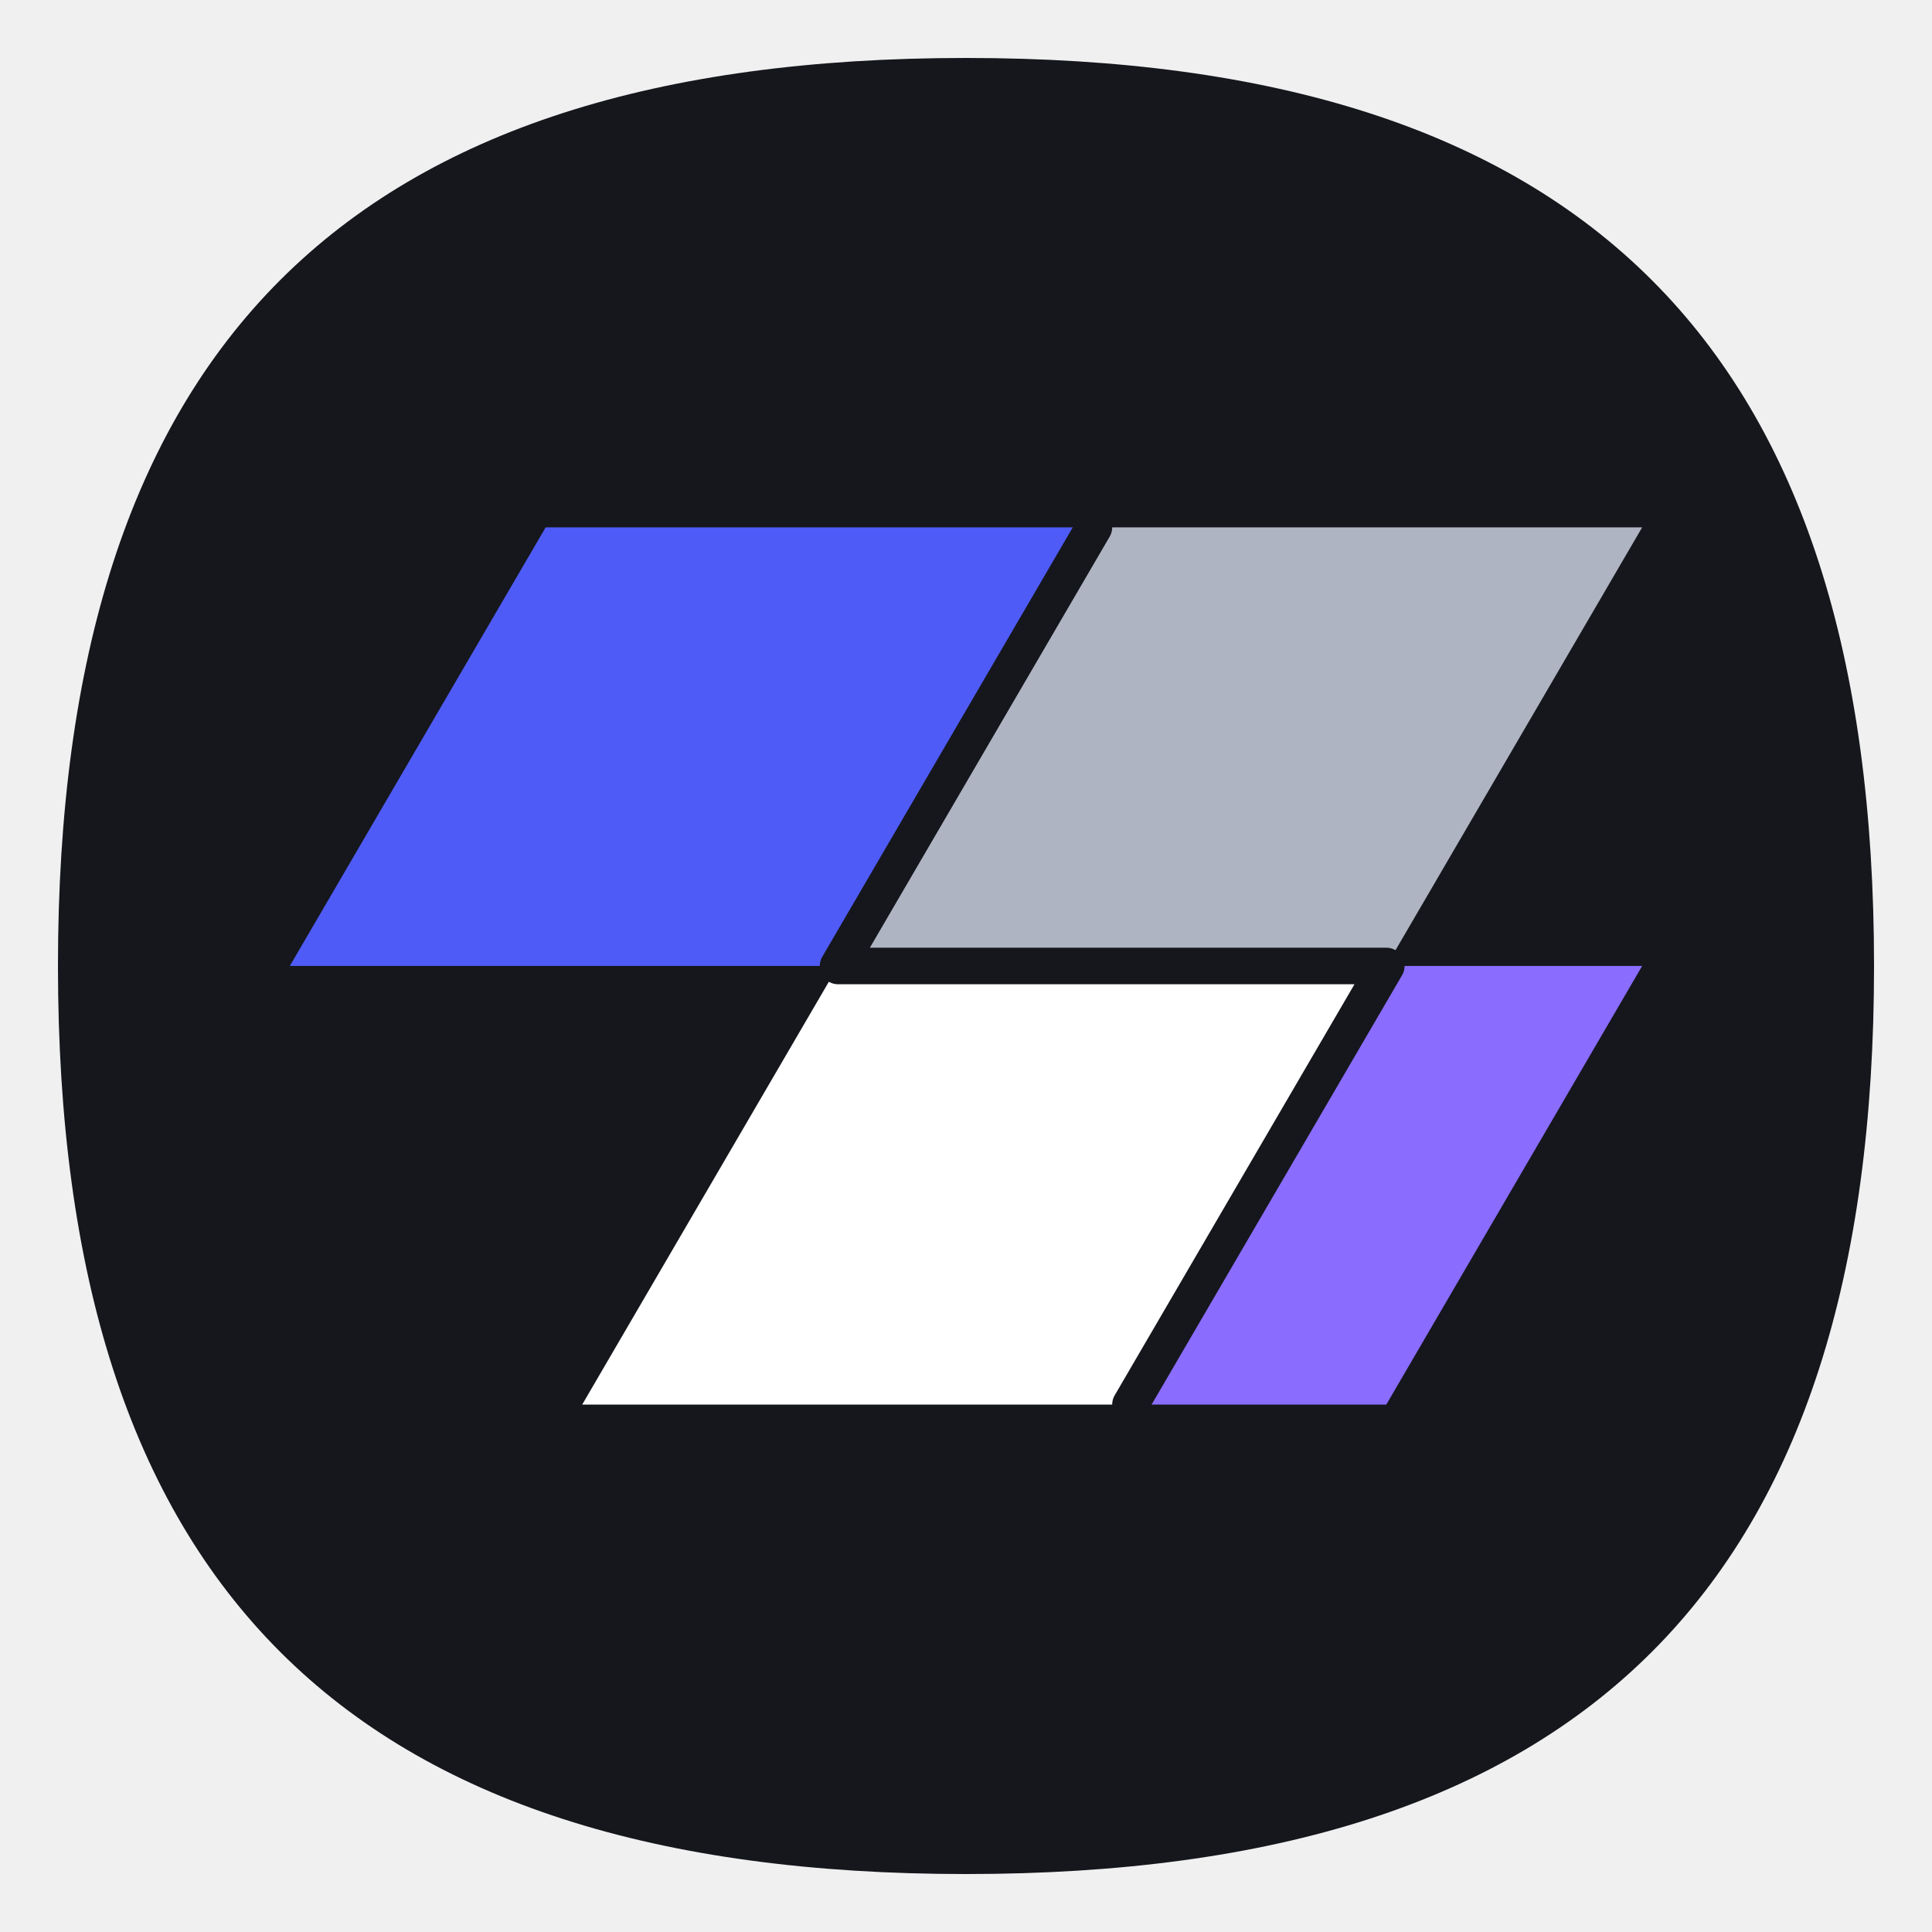
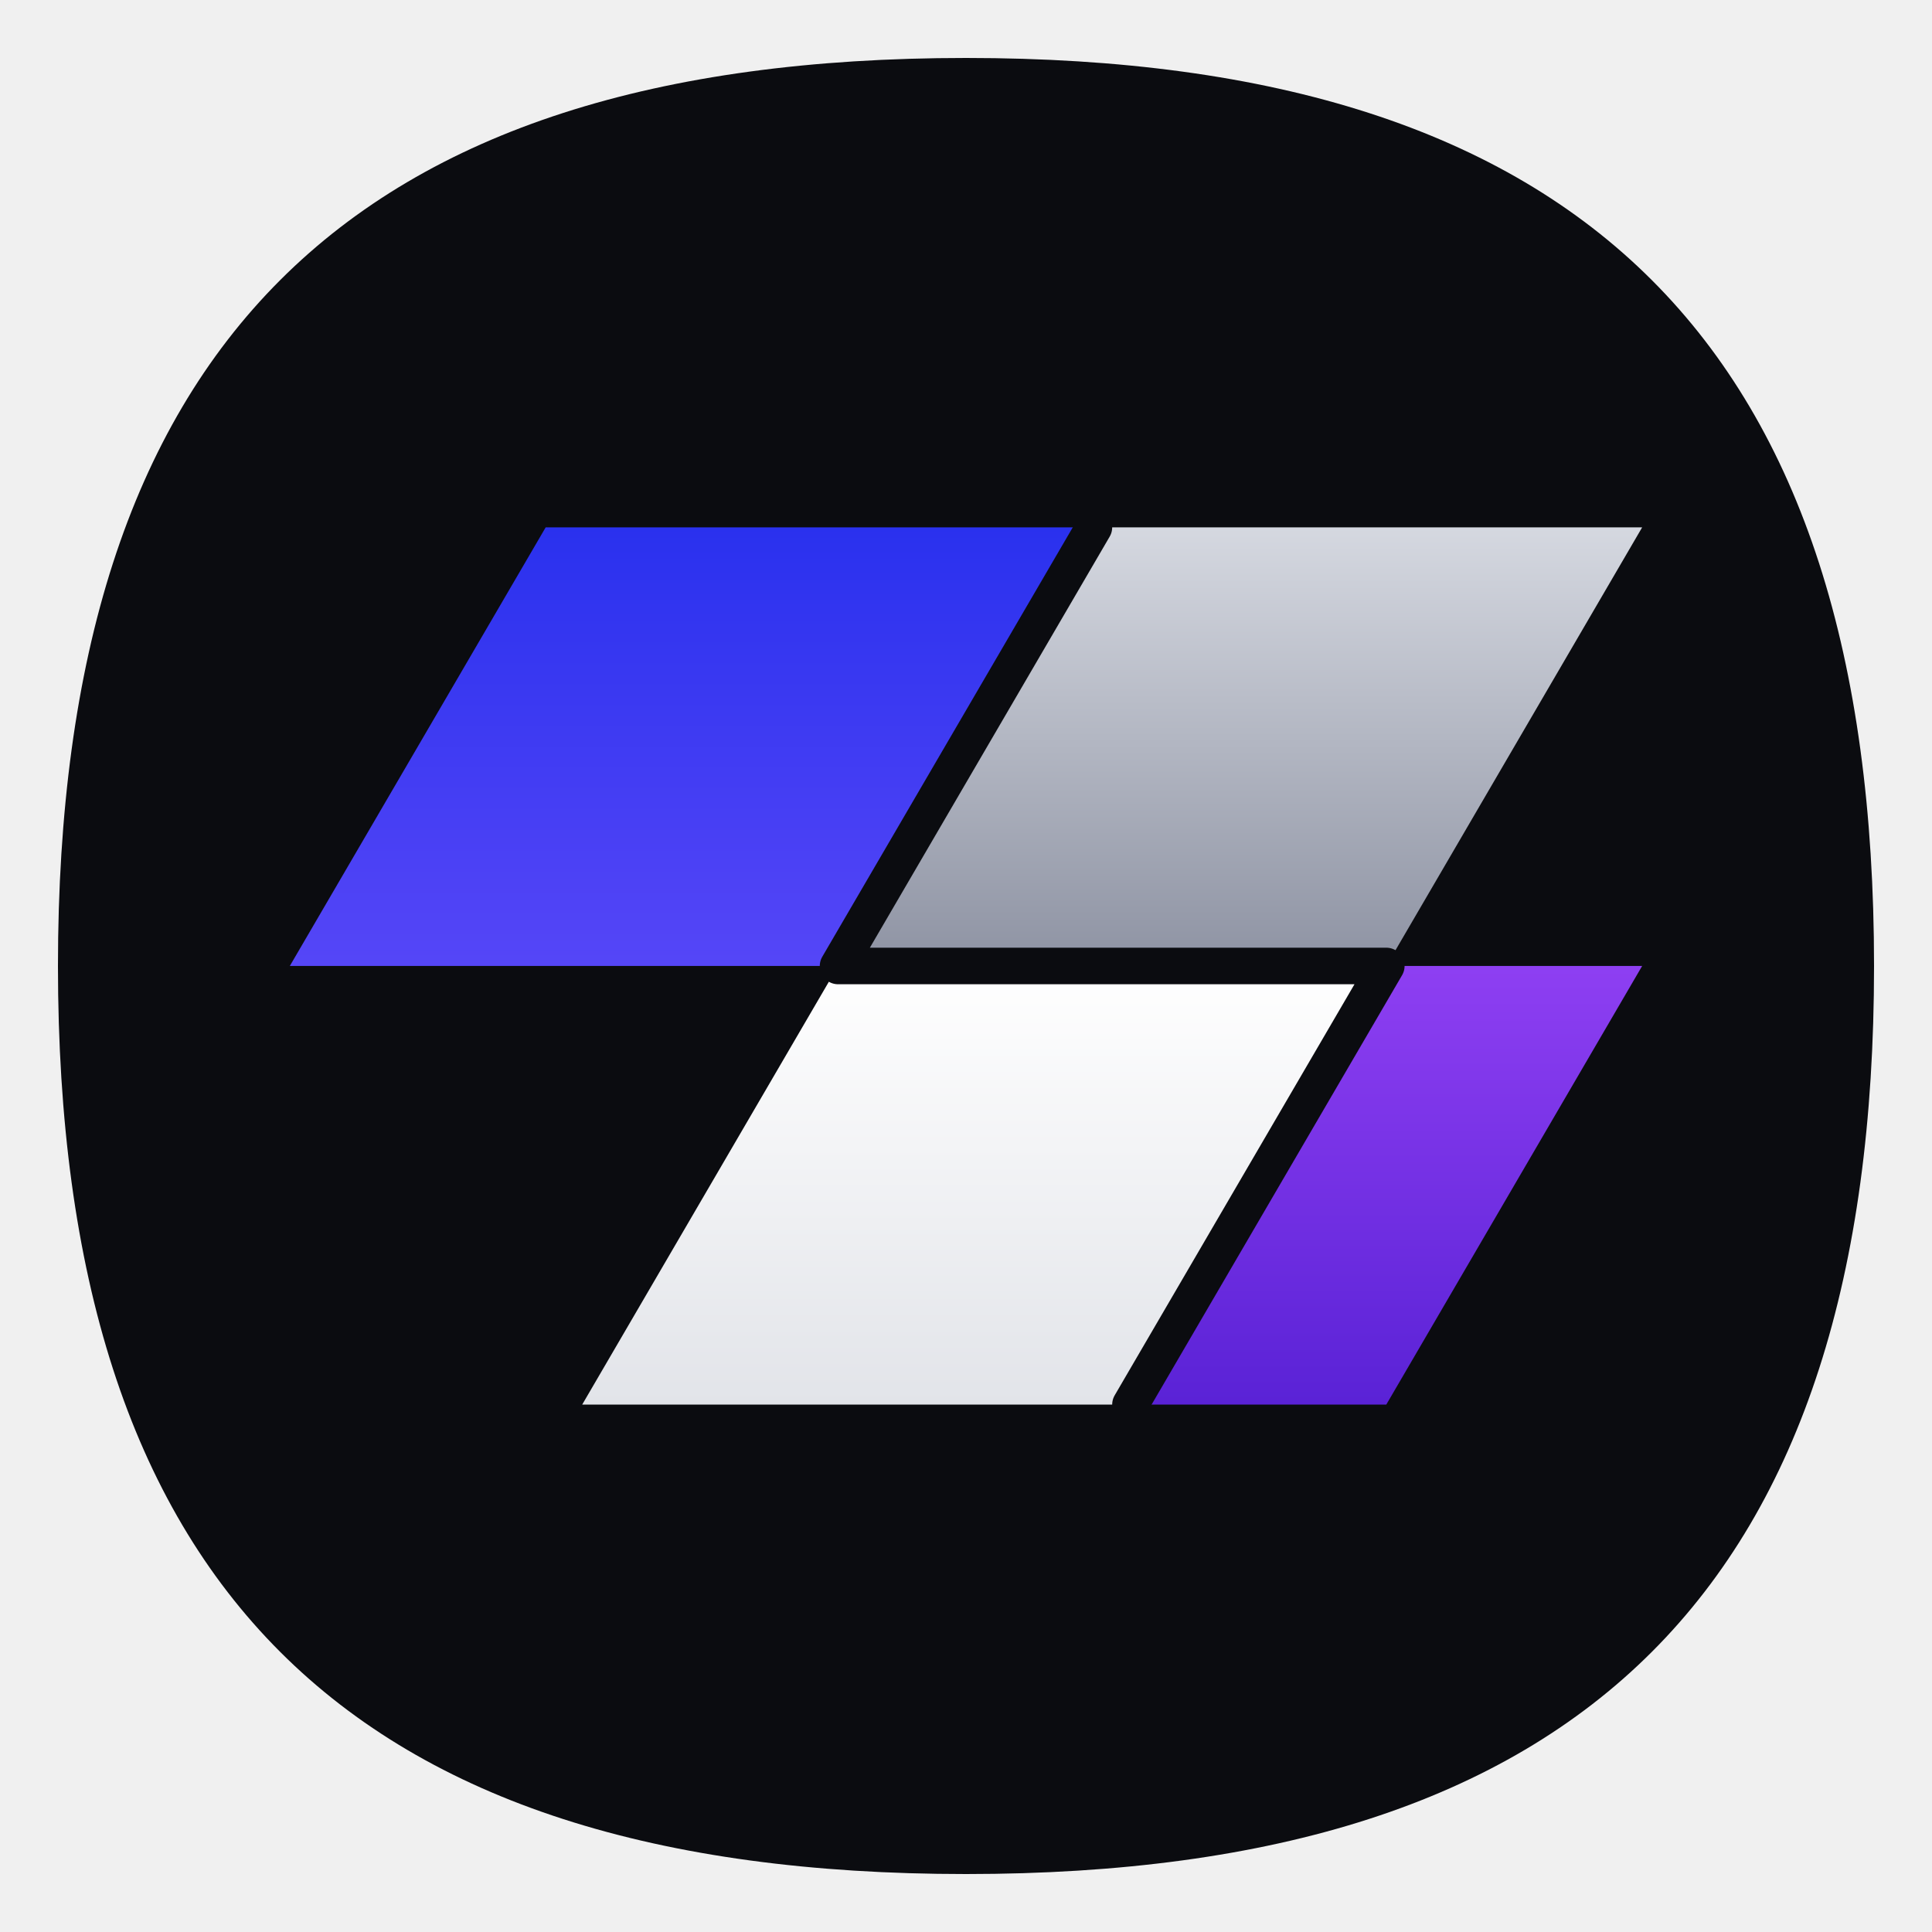
<svg xmlns="http://www.w3.org/2000/svg" viewBox="0 0 100 100">
-   <path d="M50 3 C18 3 3 18 3 50 C3 82 18 97 50 97 C82 97 97 82 97 50 C97 18 82 3 50 3 Z" fill="#15171C" />
+   <path d="M50 3 C18 3 3 18 3 50 C3 82 18 97 50 97 C82 97 97 82 97 50 C97 18 82 3 50 3 Z" fill="#0B0C10" />
  <g transform="translate(3.65,-1.08) scale(0.9459)">
    <defs>
-       <mask id="sfentri">
+       <mask id="f19s">
        <rect x="0" y="0" width="100" height="100" fill="#fff" />
        <path d="M56 30 L42 54 L72 54 L58 78" fill="none" stroke="#000" stroke-width="2.0" stroke-linejoin="round" stroke-linecap="round" />
      </mask>
+       <linearGradient id="f19blue" gradientUnits="userSpaceOnUse" x1="0" y1="30" x2="0" y2="54">
+         <stop offset="0" stop-color="#2A31EE" />
+         <stop offset="1" stop-color="#5546F7" />
+       </linearGradient>
+       <linearGradient id="f19titanium" gradientUnits="userSpaceOnUse" x1="0" y1="30" x2="0" y2="54">
+         <stop offset="0" stop-color="#D5D8E0" />
+         <stop offset="1" stop-color="#8E93A3" />
+       </linearGradient>
+       <linearGradient id="f19pale" gradientUnits="userSpaceOnUse" x1="0" y1="54" x2="0" y2="78">
+         <stop offset="0" stop-color="#FFFFFF" />
+         <stop offset="1" stop-color="#E2E4E9" />
+       </linearGradient>
+       <linearGradient id="f19violet" gradientUnits="userSpaceOnUse" x1="0" y1="54" x2="0" y2="78">
+         <stop offset="0" stop-color="#8E3FF2" />
+         <stop offset="1" stop-color="#5A22D6" />
+       </linearGradient>
    </defs>
-     <g mask="url(#sfentri)">
-       <path d="M26 30 L56 30 L42 54 L12 54 Z" fill="#4F5BF7" />
-       <path d="M56 30 L86 30 L72 54 L42 54 Z" fill="#AEB4C2" />
-       <path d="M42 54 L72 54 L58 78 L28 78 Z" fill="#FFFFFF" />
-       <path d="M58 78 L72 54 L86 54 L72 78 Z" fill="#8A6CFF" />
+     <g mask="url(#f19s)">
+       <path d="M26 30 L56 30 L42 54 L12 54 Z" fill="url(#f19blue)" />
+       <path d="M56 30 L86 30 L72 54 L42 54 Z" fill="url(#f19titanium)" />
+       <path d="M42 54 L72 54 L58 78 L28 78 Z" fill="url(#f19pale)" />
+       <path d="M58 78 L72 54 L86 54 L72 78 Z" fill="url(#f19violet)" />
    </g>
  </g>
</svg>
